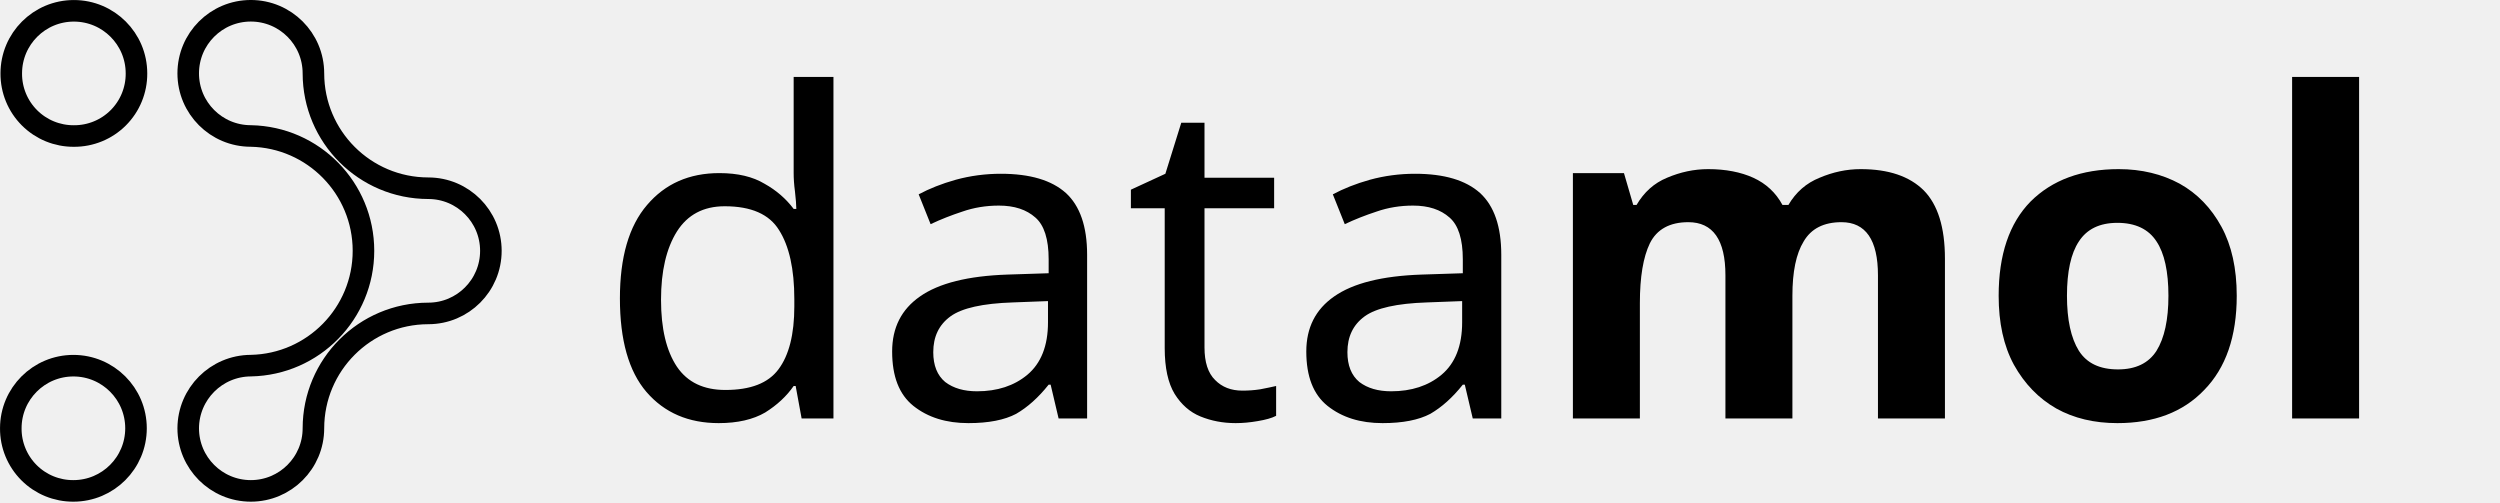
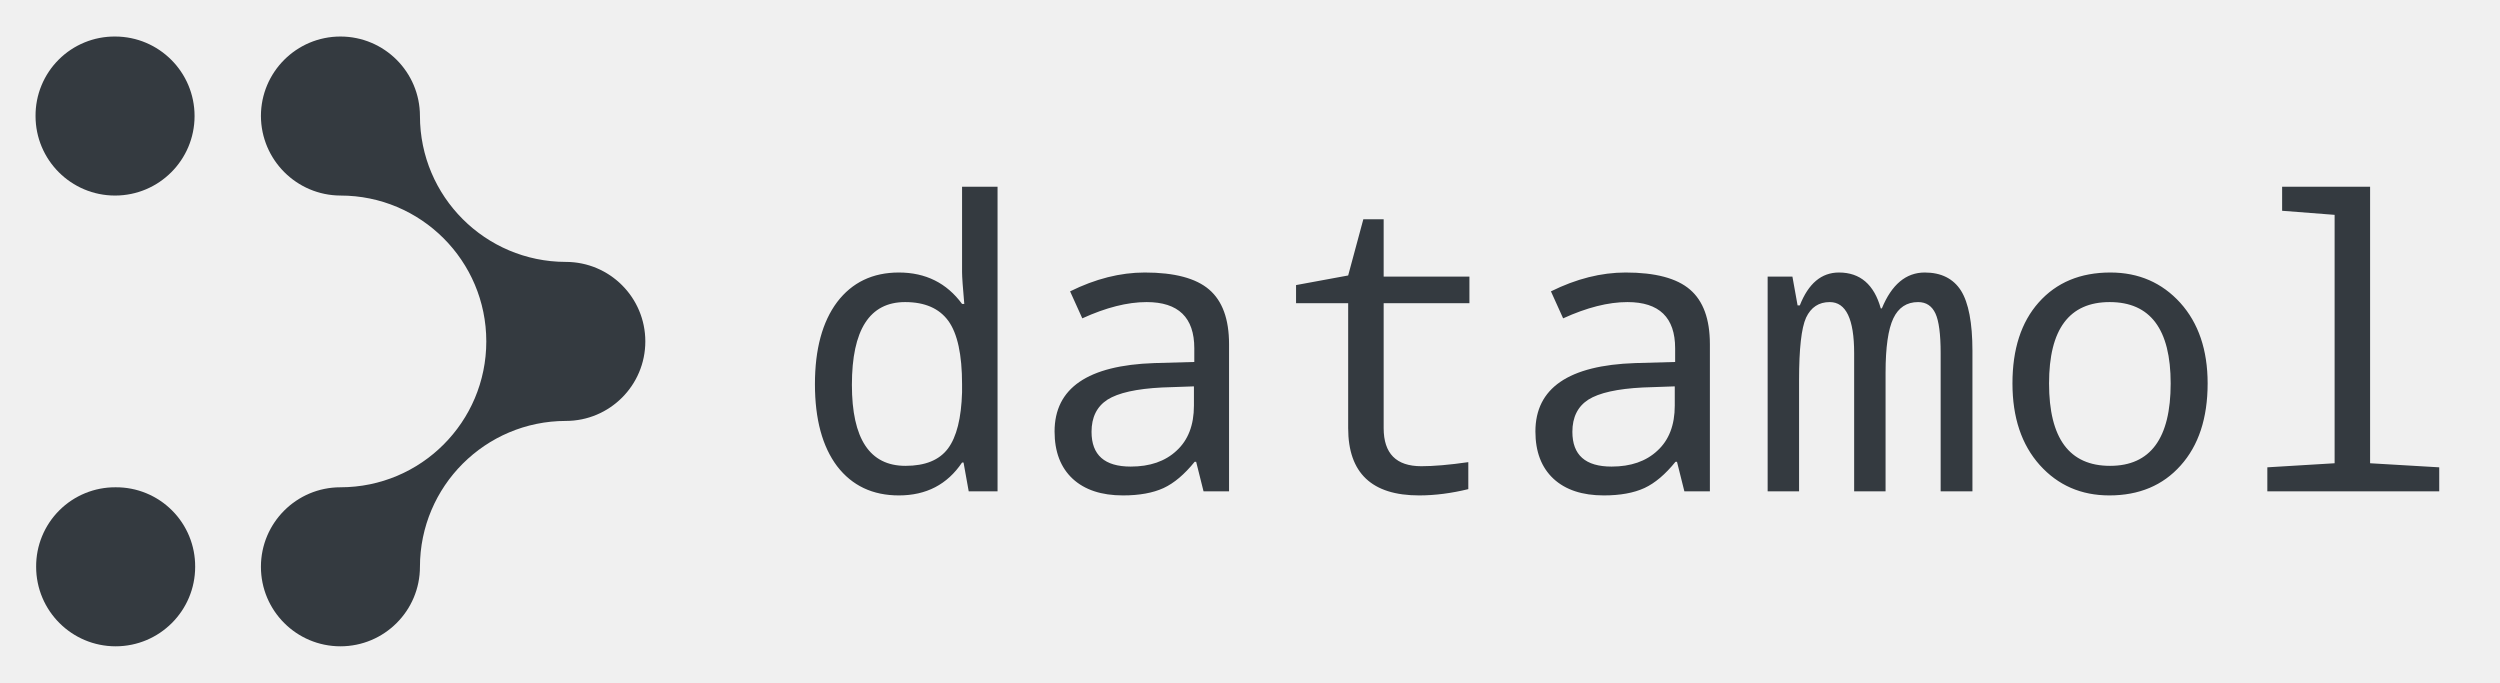
- <svg xmlns="http://www.w3.org/2000/svg" width="58.902mm" height="11.831mm" viewBox="0 0 58.902 11.831" version="1.1" id="svg8">
+ <svg xmlns="http://www.w3.org/2000/svg" width="399.386" height="108.987" viewBox="0 0 105.671 28.836" version="1.1" id="svg8">
  <defs id="defs2">
    <style type="text/css" id="style2">
      .cls-1 {
        fill: #ffa056;
      }

      .cls-2 {
        fill: #3d4752;
      }
    </style>
  </defs>
-   <g id="layer1" transform="translate(-100.3085,-17.43327)">
-     <path class="cls-1" d="m 100.563,27.524 a 1.475,1.475 0 1 1 1.475,1.475 1.465,1.465 0 0 1 -1.475,-1.475 z" id="path8" style="fill:none;fill-opacity:1;stroke:#000000;stroke-width:0.508;stroke-miterlimit:4;stroke-dasharray:none;stroke-opacity:1" />
-     <path class="cls-1" d="m 102.049,20.638 a 1.465,1.465 0 0 0 1.475,-1.475 1.475,1.475 0 0 0 -2.95,0 1.465,1.465 0 0 0 1.475,1.475 z" id="path10" style="fill:none;fill-opacity:1;stroke:#000000;stroke-width:0.508;stroke-miterlimit:4;stroke-dasharray:none;stroke-opacity:1" />
-     <path class="cls-1" d="m 104.743,27.524 a 1.475,1.475 0 1 0 2.95,0 2.709,2.709 0 0 1 2.706,-2.706 1.475,1.475 0 1 0 0,-2.95 2.709,2.709 0 0 1 -2.706,-2.706 1.475,1.475 0 1 0 -1.475,1.475 2.706,2.706 0 0 1 0,5.411 1.482,1.482 0 0 0 -1.475,1.475 z" id="path12" style="fill:none;fill-opacity:1;stroke:#000000;stroke-width:0.508;stroke-miterlimit:4;stroke-dasharray:none;stroke-opacity:1" />
-     <text xml:space="preserve" style="font-style:normal;font-weight:normal;font-size:10.583px;line-height:1.25;font-family:sans-serif;fill:#000000;fill-opacity:1;stroke:none;stroke-width:0.265" x="114.335" y="27.294" id="text836">
-       <tspan id="tspan834" x="114.335" y="27.294" style="stroke-width:0.265">data<tspan style="font-style:normal;font-variant:normal;font-weight:bold;font-stretch:normal;font-family:sans-serif;-inkscape-font-specification:'sans-serif Bold'" id="tspan838">mol</tspan>
-       </tspan>
+   <g id="layer1" transform="translate(-56.84299,-147.0362)">
+     <rect style="fill:#ffffff;fill-opacity:0;stroke-width:0.099" id="rect1377" width="105.671" height="28.836" x="56.843" y="147.036" />
+     <g id="g1385" transform="matrix(1.327354,0,0,1.327354,-78.21419,-4.736029)" style="fill:#343a40;fill-opacity:1">
+       <path fill="url(#grad1)" class="cls-1" d="m 102.881,118.037 a 2.532,2.532 0 1 0 2.532,-2.532 2.515,2.515 0 0 0 -2.532,2.532 z" id="path1379" style="fill:#343a40;fill-opacity:1;stroke-width:0.894" />
+       <path fill="url(#grad1)" class="cls-1" d="m 105.432,129.859 a 2.515,2.515 0 0 1 2.532,2.532 2.532,2.532 0 0 1 -5.064,0 2.515,2.515 0 0 1 2.532,-2.532 z" id="path1381" style="fill:#343a40;fill-opacity:1;stroke-width:0.894" />
+       <path fill="url(#grad2)" class="cls-1" d="m 110.058,118.037 a 2.532,2.532 0 1 1 5.064,0 4.651,4.651 0 0 0 4.645,4.645 2.532,2.532 0 1 1 0,5.064 4.651,4.651 0 0 0 -4.645,4.645 2.532,2.532 0 1 1 -2.532,-2.532 4.645,4.645 0 0 0 0,-9.29 2.544,2.544 0 0 1 -2.532,-2.532 z" id="path1383" style="fill:#343a40;fill-opacity:1;stroke-width:0.894" />
+     </g>
+     <text xml:space="preserve" style="font-style:normal;font-weight:normal;font-size:16.933px;line-height:1.25;font-family:sans-serif;fill:#343a40;fill-opacity:1;stroke:none;stroke-width:0.265" x="90.15" y="167.804" id="text838">
+       <tspan id="tspan836" x="90.15" y="167.804" style="font-style:normal;font-variant:normal;font-weight:normal;font-stretch:normal;font-size:16.933px;font-family:'Noto Mono';-inkscape-font-specification:'Noto Mono';fill:#343a40;fill-opacity:1;stroke-width:0.265">datamol</tspan>
    </text>
-     <g id="g844" transform="translate(1.258013,35.93217)">
-       <path class="cls-1" d="m 99.305,27.524 a 1.475,1.475 0 1 1 1.475,1.475 1.465,1.465 0 0 1 -1.475,-1.475 z" id="path838" style="fill:#ffa724;fill-opacity:1;stroke:#503000;stroke-width:0.508;stroke-miterlimit:4;stroke-dasharray:none;stroke-opacity:1" />
-       <path class="cls-1" d="m 100.791,20.638 a 1.465,1.465 0 0 0 1.475,-1.475 1.475,1.475 0 0 0 -2.95,0 1.465,1.465 0 0 0 1.475,1.475 z" id="path840" style="fill:#ffa724;fill-opacity:1;stroke:#503000;stroke-width:0.508;stroke-miterlimit:4;stroke-dasharray:none;stroke-opacity:1" />
-       <path class="cls-1" d="m 103.485,27.524 a 1.475,1.475 0 1 0 2.95,0 2.709,2.709 0 0 1 2.706,-2.706 1.475,1.475 0 1 0 0,-2.95 2.709,2.709 0 0 1 -2.706,-2.706 1.475,1.475 0 1 0 -1.475,1.475 2.706,2.706 0 0 1 0,5.411 1.482,1.482 0 0 0 -1.475,1.475 z" id="path842" style="fill:#ffa724;fill-opacity:1;stroke:#503000;stroke-width:0.508;stroke-miterlimit:4;stroke-dasharray:none;stroke-opacity:1" />
-     </g>
  </g>
</svg>
